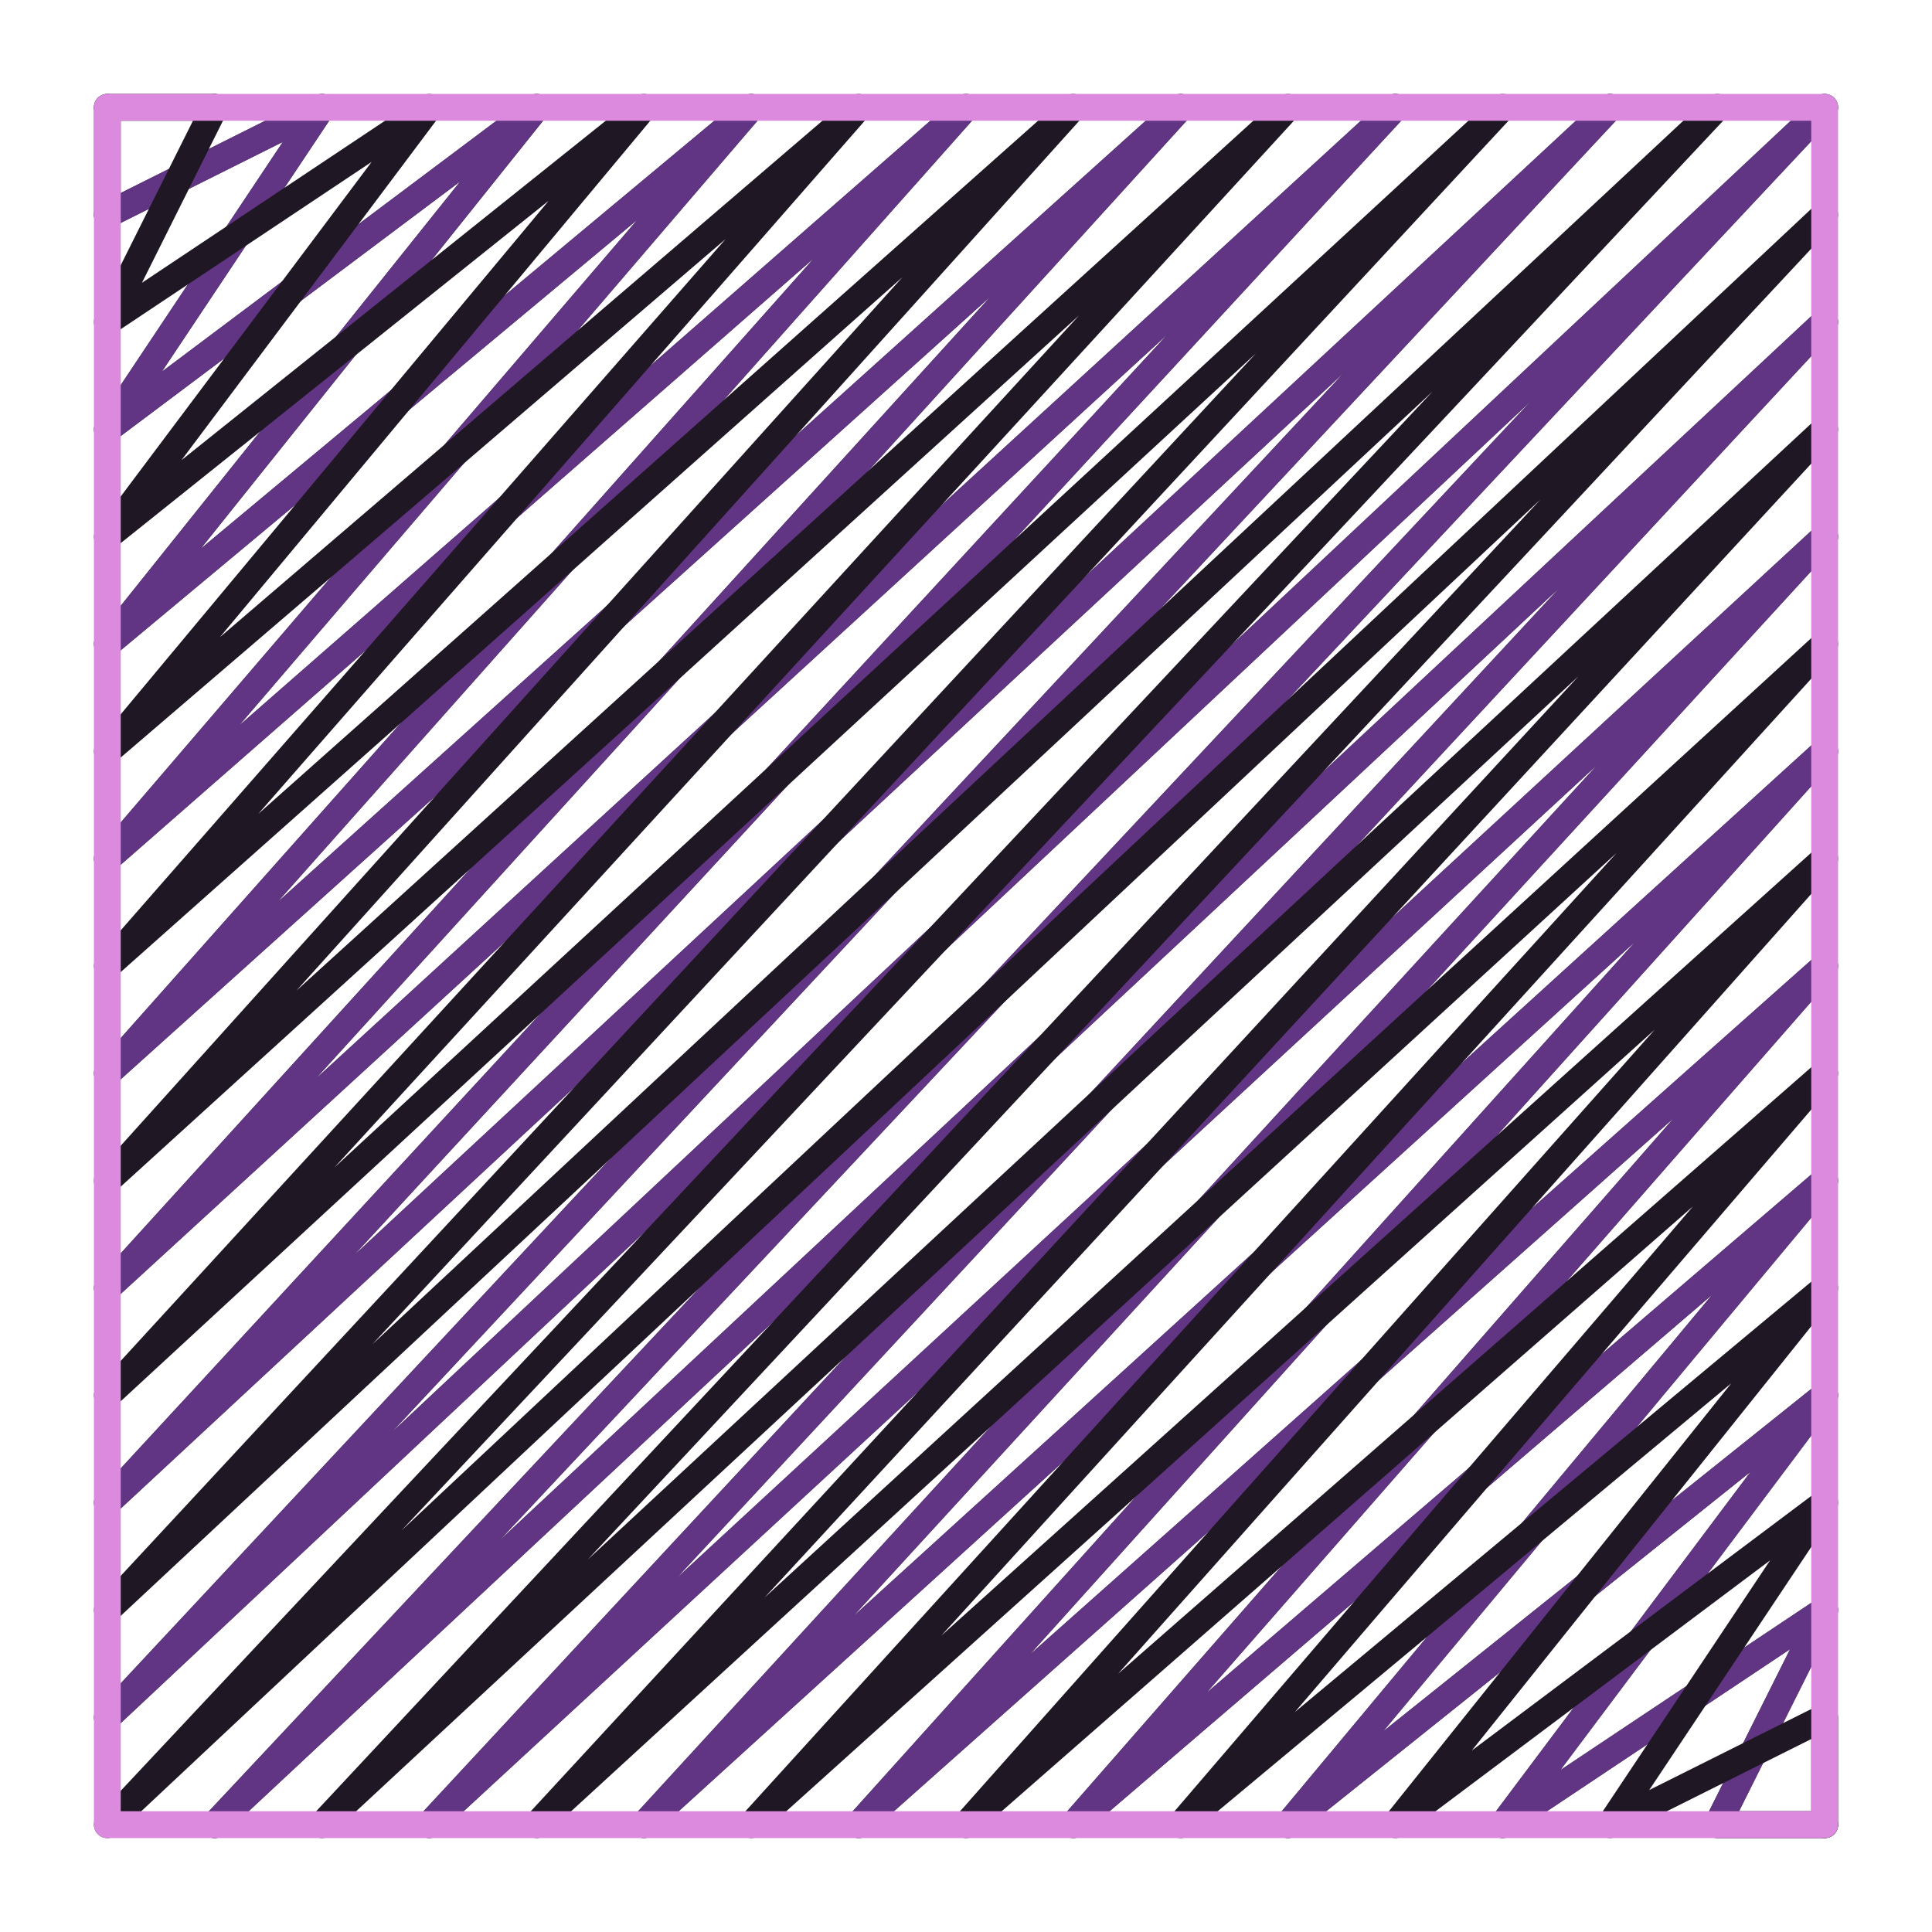
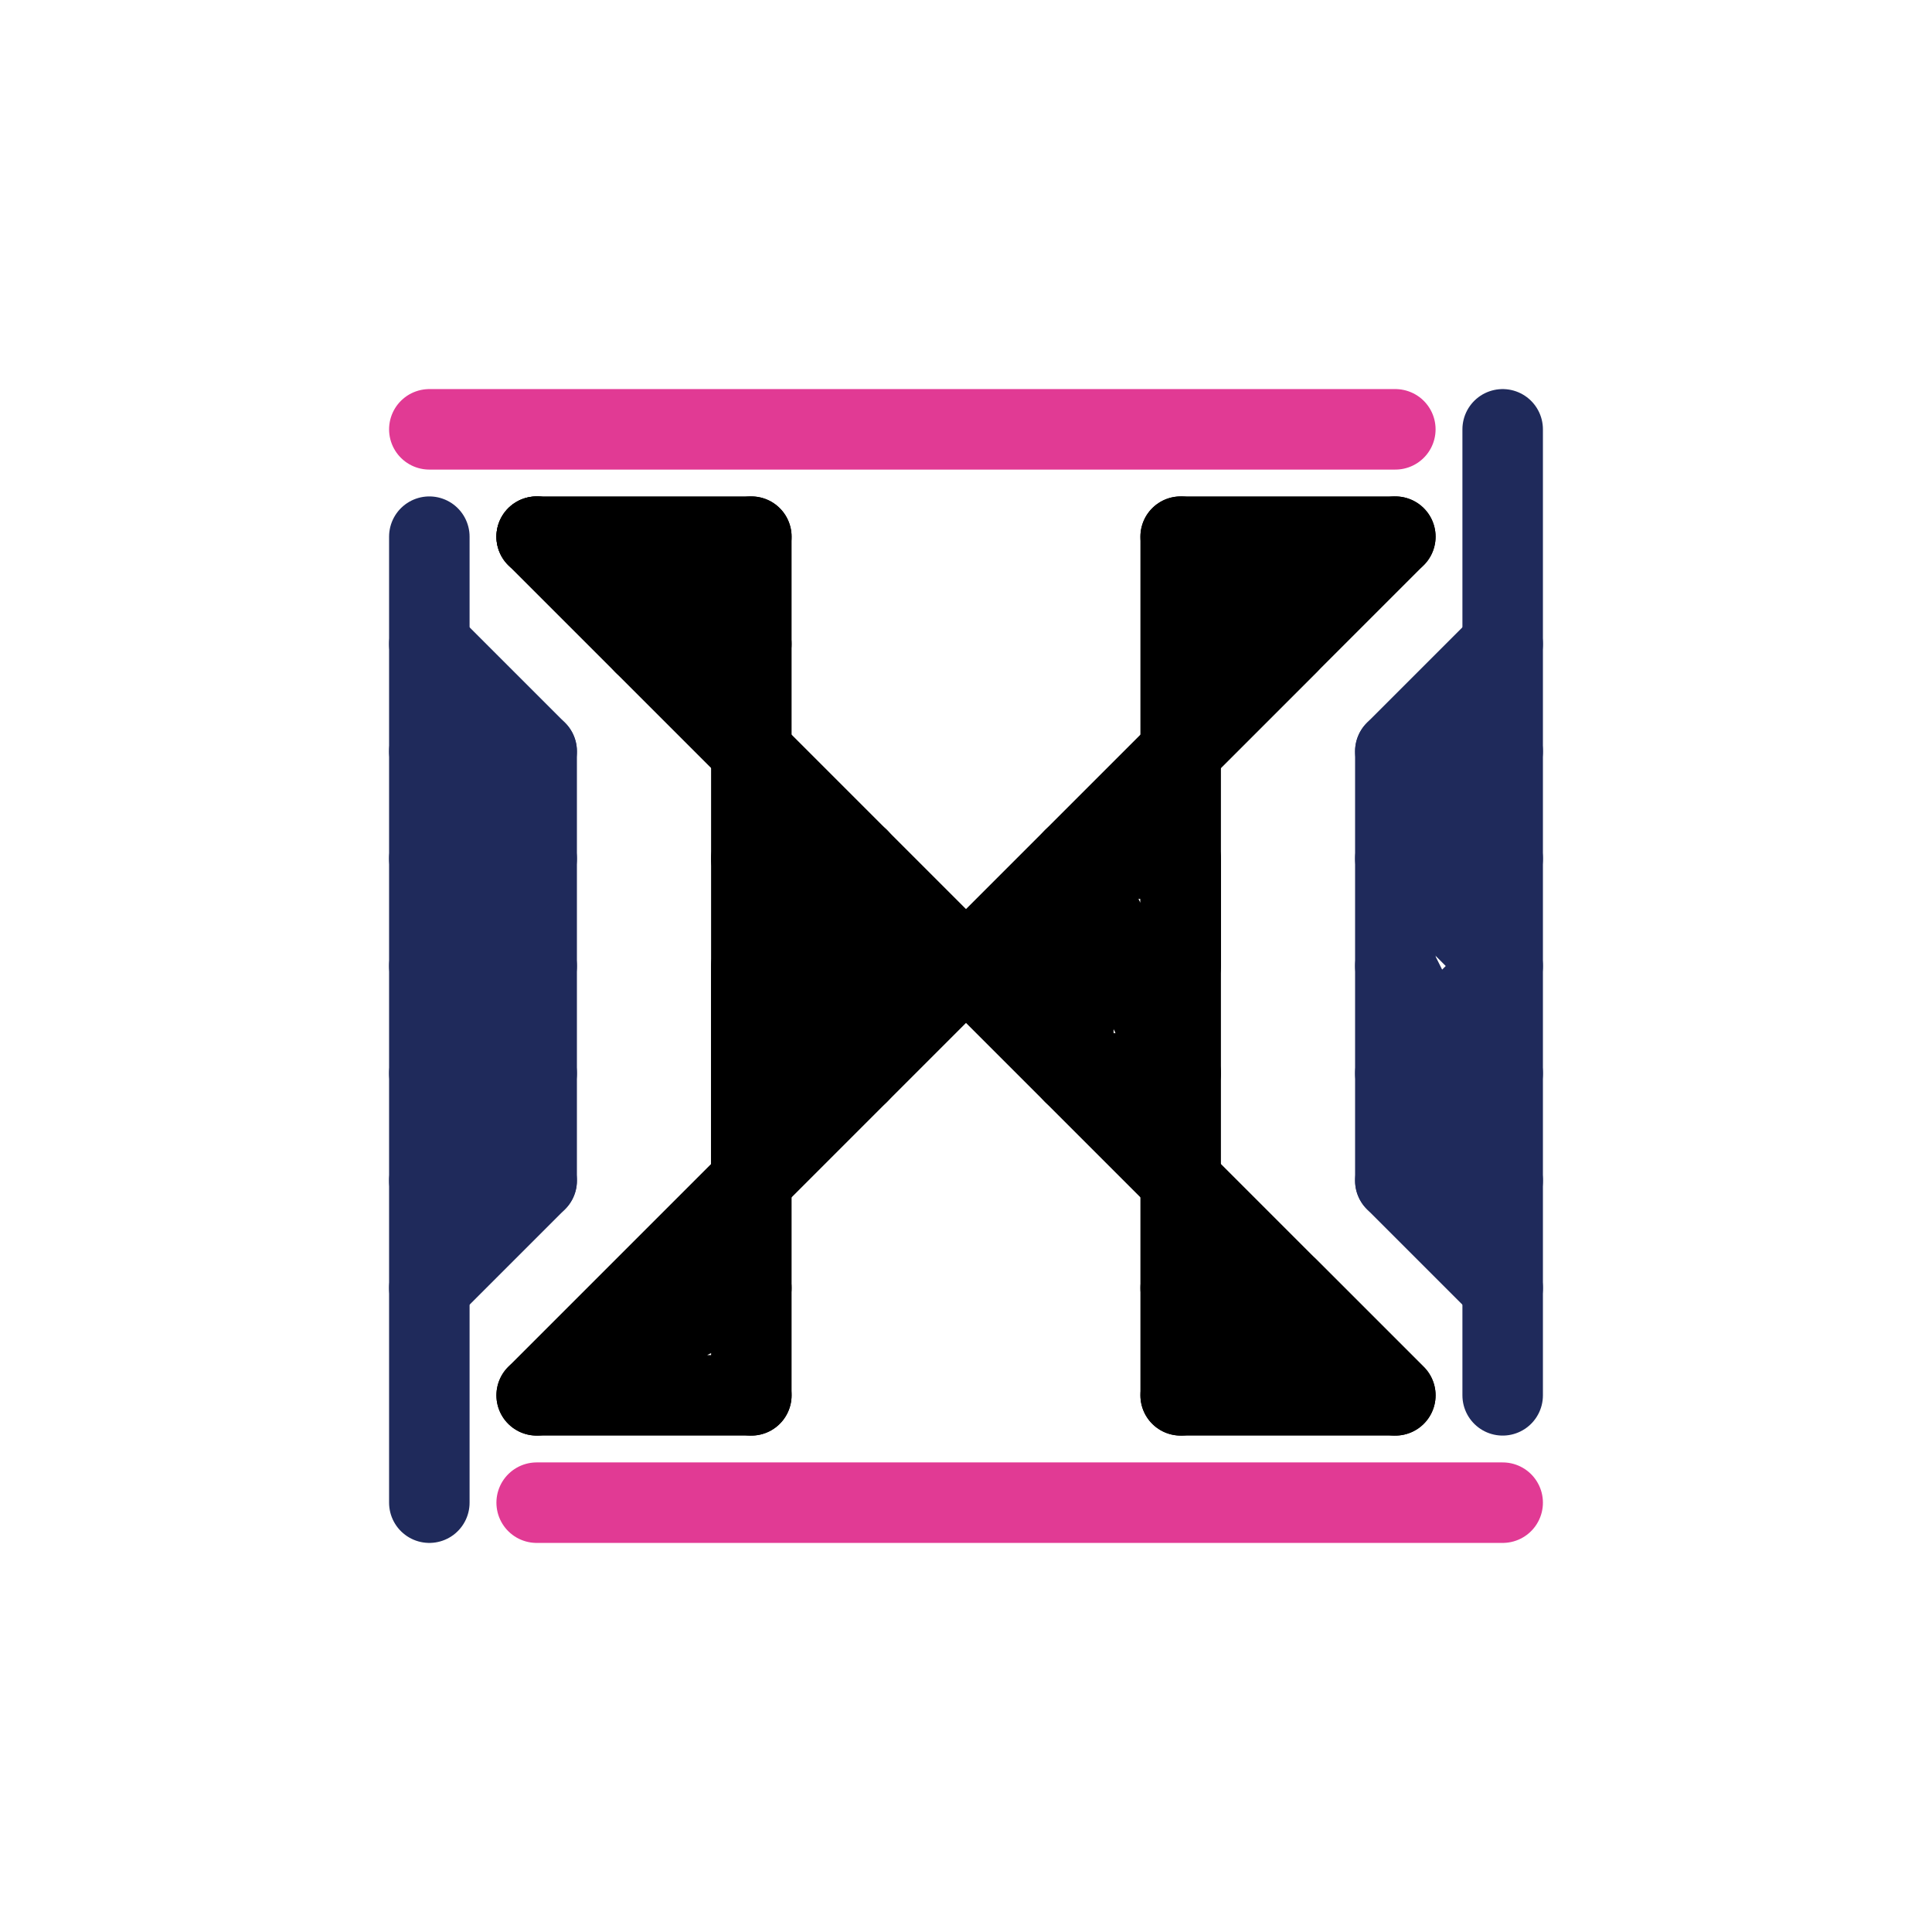
<svg xmlns="http://www.w3.org/2000/svg" version="1.1" width="360px" height="360px">
  <svg width="360px" height="360px" viewBox="0 0 360 360">
-     <path fill="none" stroke-width="5" stroke-linecap="round" stroke-linejoin="round" stroke="rgb(15.686%, 20%, 18.824%)" stroke-opacity="1" stroke-miterlimit="10" d="M 20 40 L 60 20 L 20 80 L 100 20 L 20 120 L 140 20 L 20 160 L 180 20 L 20 200 L 220 20 L 20 240 L 260 20 L 20 280 L 300 20 L 20 320 L 340 20 L 40 340 L 340 60 L 80 340 L 340 100 L 120 340 L 340 140 L 160 340 L 340 180 L 200 340 L 340 220 L 240 340 L 340 260 L 280 340 L 340 300 L 320 340 L 340 340 " />
-     <path fill="none" stroke-width="5" stroke-linecap="round" stroke-linejoin="round" stroke="rgb(38.039%, 20.784%, 51.373%)" stroke-opacity="1" stroke-miterlimit="10" d="M 20 40 L 20 20 " />
-     <path fill="none" stroke-width="5" stroke-linecap="round" stroke-linejoin="round" stroke="rgb(38.039%, 20.784%, 51.373%)" stroke-opacity="1" stroke-miterlimit="10" d="M 20 40 L 60 20 L 20 80 L 100 20 L 20 120 L 140 20 L 20 160 L 180 20 L 20 200 L 220 20 L 20 240 L 260 20 " />
-     <path fill="none" stroke-width="5" stroke-linecap="round" stroke-linejoin="round" stroke="rgb(38.039%, 20.784%, 51.373%)" stroke-opacity="1" stroke-miterlimit="10" d="M 260 20 L 20 280 L 300 20 " />
-     <path fill="none" stroke-width="5" stroke-linecap="round" stroke-linejoin="round" stroke="rgb(38.039%, 20.784%, 51.373%)" stroke-opacity="1" stroke-miterlimit="10" d="M 300 20 L 20 320 L 340 20 L 40 340 " />
-     <path fill="none" stroke-width="5" stroke-linecap="round" stroke-linejoin="round" stroke="rgb(38.039%, 20.784%, 51.373%)" stroke-opacity="1" stroke-miterlimit="10" d="M 40 340 L 340 60 L 80 340 L 340 100 L 120 340 L 340 140 L 160 340 L 340 180 L 200 340 L 340 220 L 240 340 L 340 260 L 280 340 L 340 300 L 320 340 L 340 340 " />
-     <path fill="none" stroke-width="5" stroke-linecap="round" stroke-linejoin="round" stroke="rgb(12.157%, 9.02%, 13.725%)" stroke-opacity="1" stroke-miterlimit="10" d="M 40 20 L 20 60 L 80 20 L 20 100 L 120 20 L 20 140 L 160 20 L 20 180 L 200 20 L 20 220 L 240 20 L 20 260 L 280 20 L 20 300 L 320 20 L 20 340 L 340 40 L 60 340 L 340 80 L 100 340 L 340 120 L 140 340 L 340 160 L 180 340 L 340 200 L 220 340 L 340 240 L 260 340 L 340 280 L 300 340 L 340 320 L 340 340 " />
-     <path fill="none" stroke-width="5" stroke-linecap="round" stroke-linejoin="round" stroke="rgb(12.157%, 9.02%, 13.725%)" stroke-opacity="1" stroke-miterlimit="10" d="M 40 20 L 20 20 " />
-     <path fill="none" stroke-width="5" stroke-linecap="round" stroke-linejoin="round" stroke="rgb(86.275%, 54.118%, 86.667%)" stroke-opacity="1" stroke-miterlimit="10" d="M 20 20 L 340 20 L 340 340 L 20 340 L 20 20 " />
+     <path fill="none" stroke-width="15" stroke-linecap="round" stroke-linejoin="round" stroke="rgb(0%, 0%, 0%)" stroke-opacity="1" stroke-miterlimit="10" d="M 140 100 L 140 260 " />
+     <path fill="none" stroke-width="15" stroke-linecap="round" stroke-linejoin="round" stroke="rgb(0%, 0%, 0%)" stroke-opacity="1" stroke-miterlimit="10" d="M 220 100 L 220 260 " />
+     <path fill="none" stroke-width="15" stroke-linecap="round" stroke-linejoin="round" stroke="rgb(0%, 0%, 0%)" stroke-opacity="1" stroke-miterlimit="10" d="M 100 100 L 260 260 " />
+     <path fill="none" stroke-width="15" stroke-linecap="round" stroke-linejoin="round" stroke="rgb(0%, 0%, 0%)" stroke-opacity="1" stroke-miterlimit="10" d="M 100 260 L 260 100 " />
+     <path fill="none" stroke-width="15" stroke-linecap="round" stroke-linejoin="round" stroke="rgb(88.235%, 22.745%, 58.039%)" stroke-opacity="1" stroke-miterlimit="10" d="M 80 80 L 260 80 " />
+     <path fill="none" stroke-width="15" stroke-linecap="round" stroke-linejoin="round" stroke="rgb(88.235%, 22.745%, 58.039%)" stroke-opacity="1" stroke-miterlimit="10" d="M 280 280 L 100 280 " />
+     <path fill="none" stroke-width="15" stroke-linecap="round" stroke-linejoin="round" stroke="rgb(12.157%, 16.471%, 35.686%)" stroke-opacity="1" stroke-miterlimit="10" d="M 280 80 L 280 260 " />
+     <path fill="none" stroke-width="15" stroke-linecap="round" stroke-linejoin="round" stroke="rgb(12.157%, 16.471%, 35.686%)" stroke-opacity="1" stroke-miterlimit="10" d="M 80 280 L 80 100 " />
+     <path fill="none" stroke-width="15" stroke-linecap="round" stroke-linejoin="round" stroke="rgb(0%, 0%, 0%)" stroke-opacity="1" stroke-miterlimit="10" d="M 180 180 L 220 180 L 220 160 L 200 160 L 200 200 L 220 200 L 200 160 " />
+     <path fill="none" stroke-width="15" stroke-linecap="round" stroke-linejoin="round" stroke="rgb(0%, 0%, 0%)" stroke-opacity="1" stroke-miterlimit="10" d="M 180 180 L 140 180 L 160 160 L 160 200 L 140 180 L 140 220 " />
+     <path fill="none" stroke-width="15" stroke-linecap="round" stroke-linejoin="round" stroke="rgb(0%, 0%, 0%)" stroke-opacity="1" stroke-miterlimit="10" d="M 140 220 L 160 160 L 140 160 " />
+     <path fill="none" stroke-width="15" stroke-linecap="round" stroke-linejoin="round" stroke="rgb(0%, 0%, 0%)" stroke-opacity="1" stroke-miterlimit="10" d="M 260 100 L 220 100 L 240 120 L 220 140 L 240 100 " />
+     <path fill="none" stroke-width="15" stroke-linecap="round" stroke-linejoin="round" stroke="rgb(0%, 0%, 0%)" stroke-opacity="1" stroke-miterlimit="10" d="M 260 260 L 220 260 L 240 240 L 260 260 L 220 240 " />
+     <path fill="none" stroke-width="15" stroke-linecap="round" stroke-linejoin="round" stroke="rgb(0%, 0%, 0%)" stroke-opacity="1" stroke-miterlimit="10" d="M 140 260 L 100 260 L 140 240 " />
+     <path fill="none" stroke-width="15" stroke-linecap="round" stroke-linejoin="round" stroke="rgb(0%, 0%, 0%)" stroke-opacity="1" stroke-miterlimit="10" d="M 100 100 L 140 100 L 120 120 " />
+     <path fill="none" stroke-width="15" stroke-linecap="round" stroke-linejoin="round" stroke="rgb(0%, 0%, 0%)" stroke-opacity="1" stroke-miterlimit="10" d="M 100 100 L 140 120 " />
+     <path fill="none" stroke-width="15" stroke-linecap="round" stroke-linejoin="round" stroke="rgb(12.157%, 16.471%, 35.686%)" stroke-opacity="1" stroke-miterlimit="10" d="M 80 120 L 100 140 L 100 220 L 80 240 " />
+     <path fill="none" stroke-width="15" stroke-linecap="round" stroke-linejoin="round" stroke="rgb(12.157%, 16.471%, 35.686%)" stroke-opacity="1" stroke-miterlimit="10" d="M 280 120 L 260 140 L 260 220 L 280 240 " />
+     <path fill="none" stroke-width="15" stroke-linecap="round" stroke-linejoin="round" stroke="rgb(12.157%, 16.471%, 35.686%)" stroke-opacity="1" stroke-miterlimit="10" d="M 80 140 L 100 140 L 80 160 L 100 160 L 80 180 L 100 180 L 80 200 L 100 200 L 80 220 L 100 220 " />
+     <path fill="none" stroke-width="15" stroke-linecap="round" stroke-linejoin="round" stroke="rgb(12.157%, 16.471%, 35.686%)" stroke-opacity="1" stroke-miterlimit="10" d="M 280 140 L 260 140 L 280 160 L 260 160 L 280 180 L 260 200 L 280 200 L 260 220 L 280 220 L 260 180 " />
  </svg>
  <style>@media (prefers-color-scheme: light) { :root { filter: none; } }
@media (prefers-color-scheme: dark) { :root { filter: none; } }
</style>
</svg>
